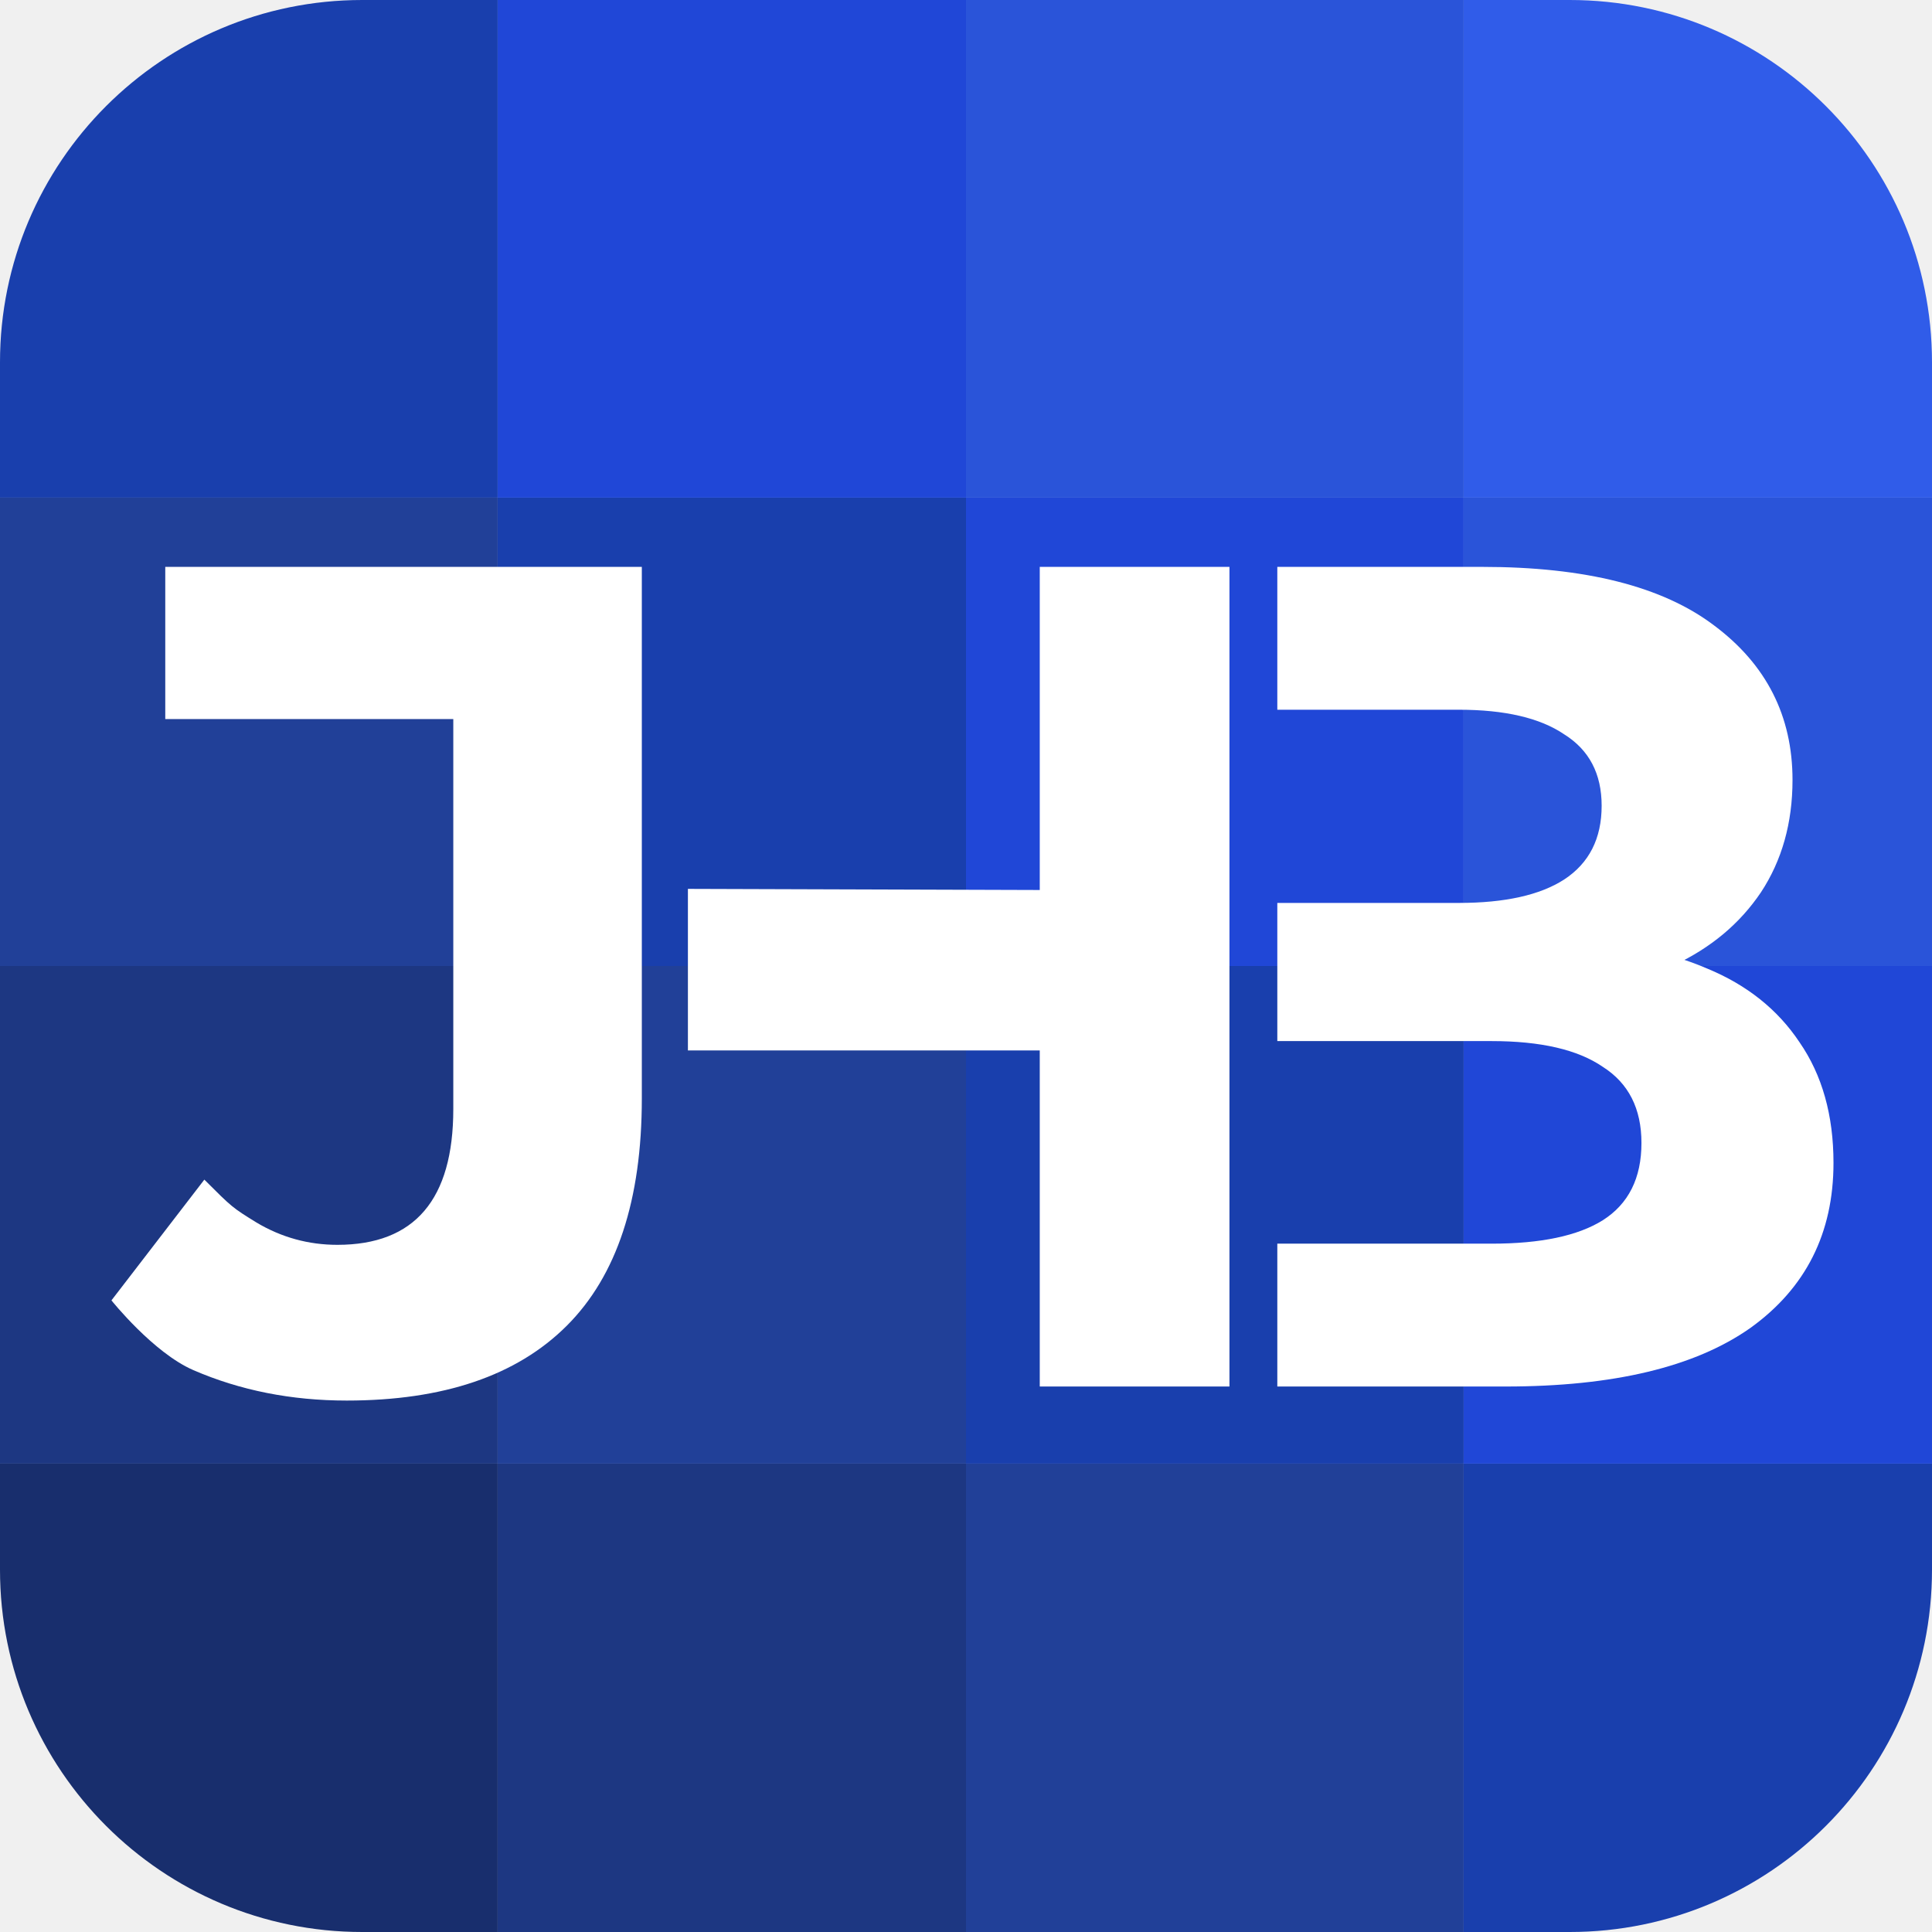
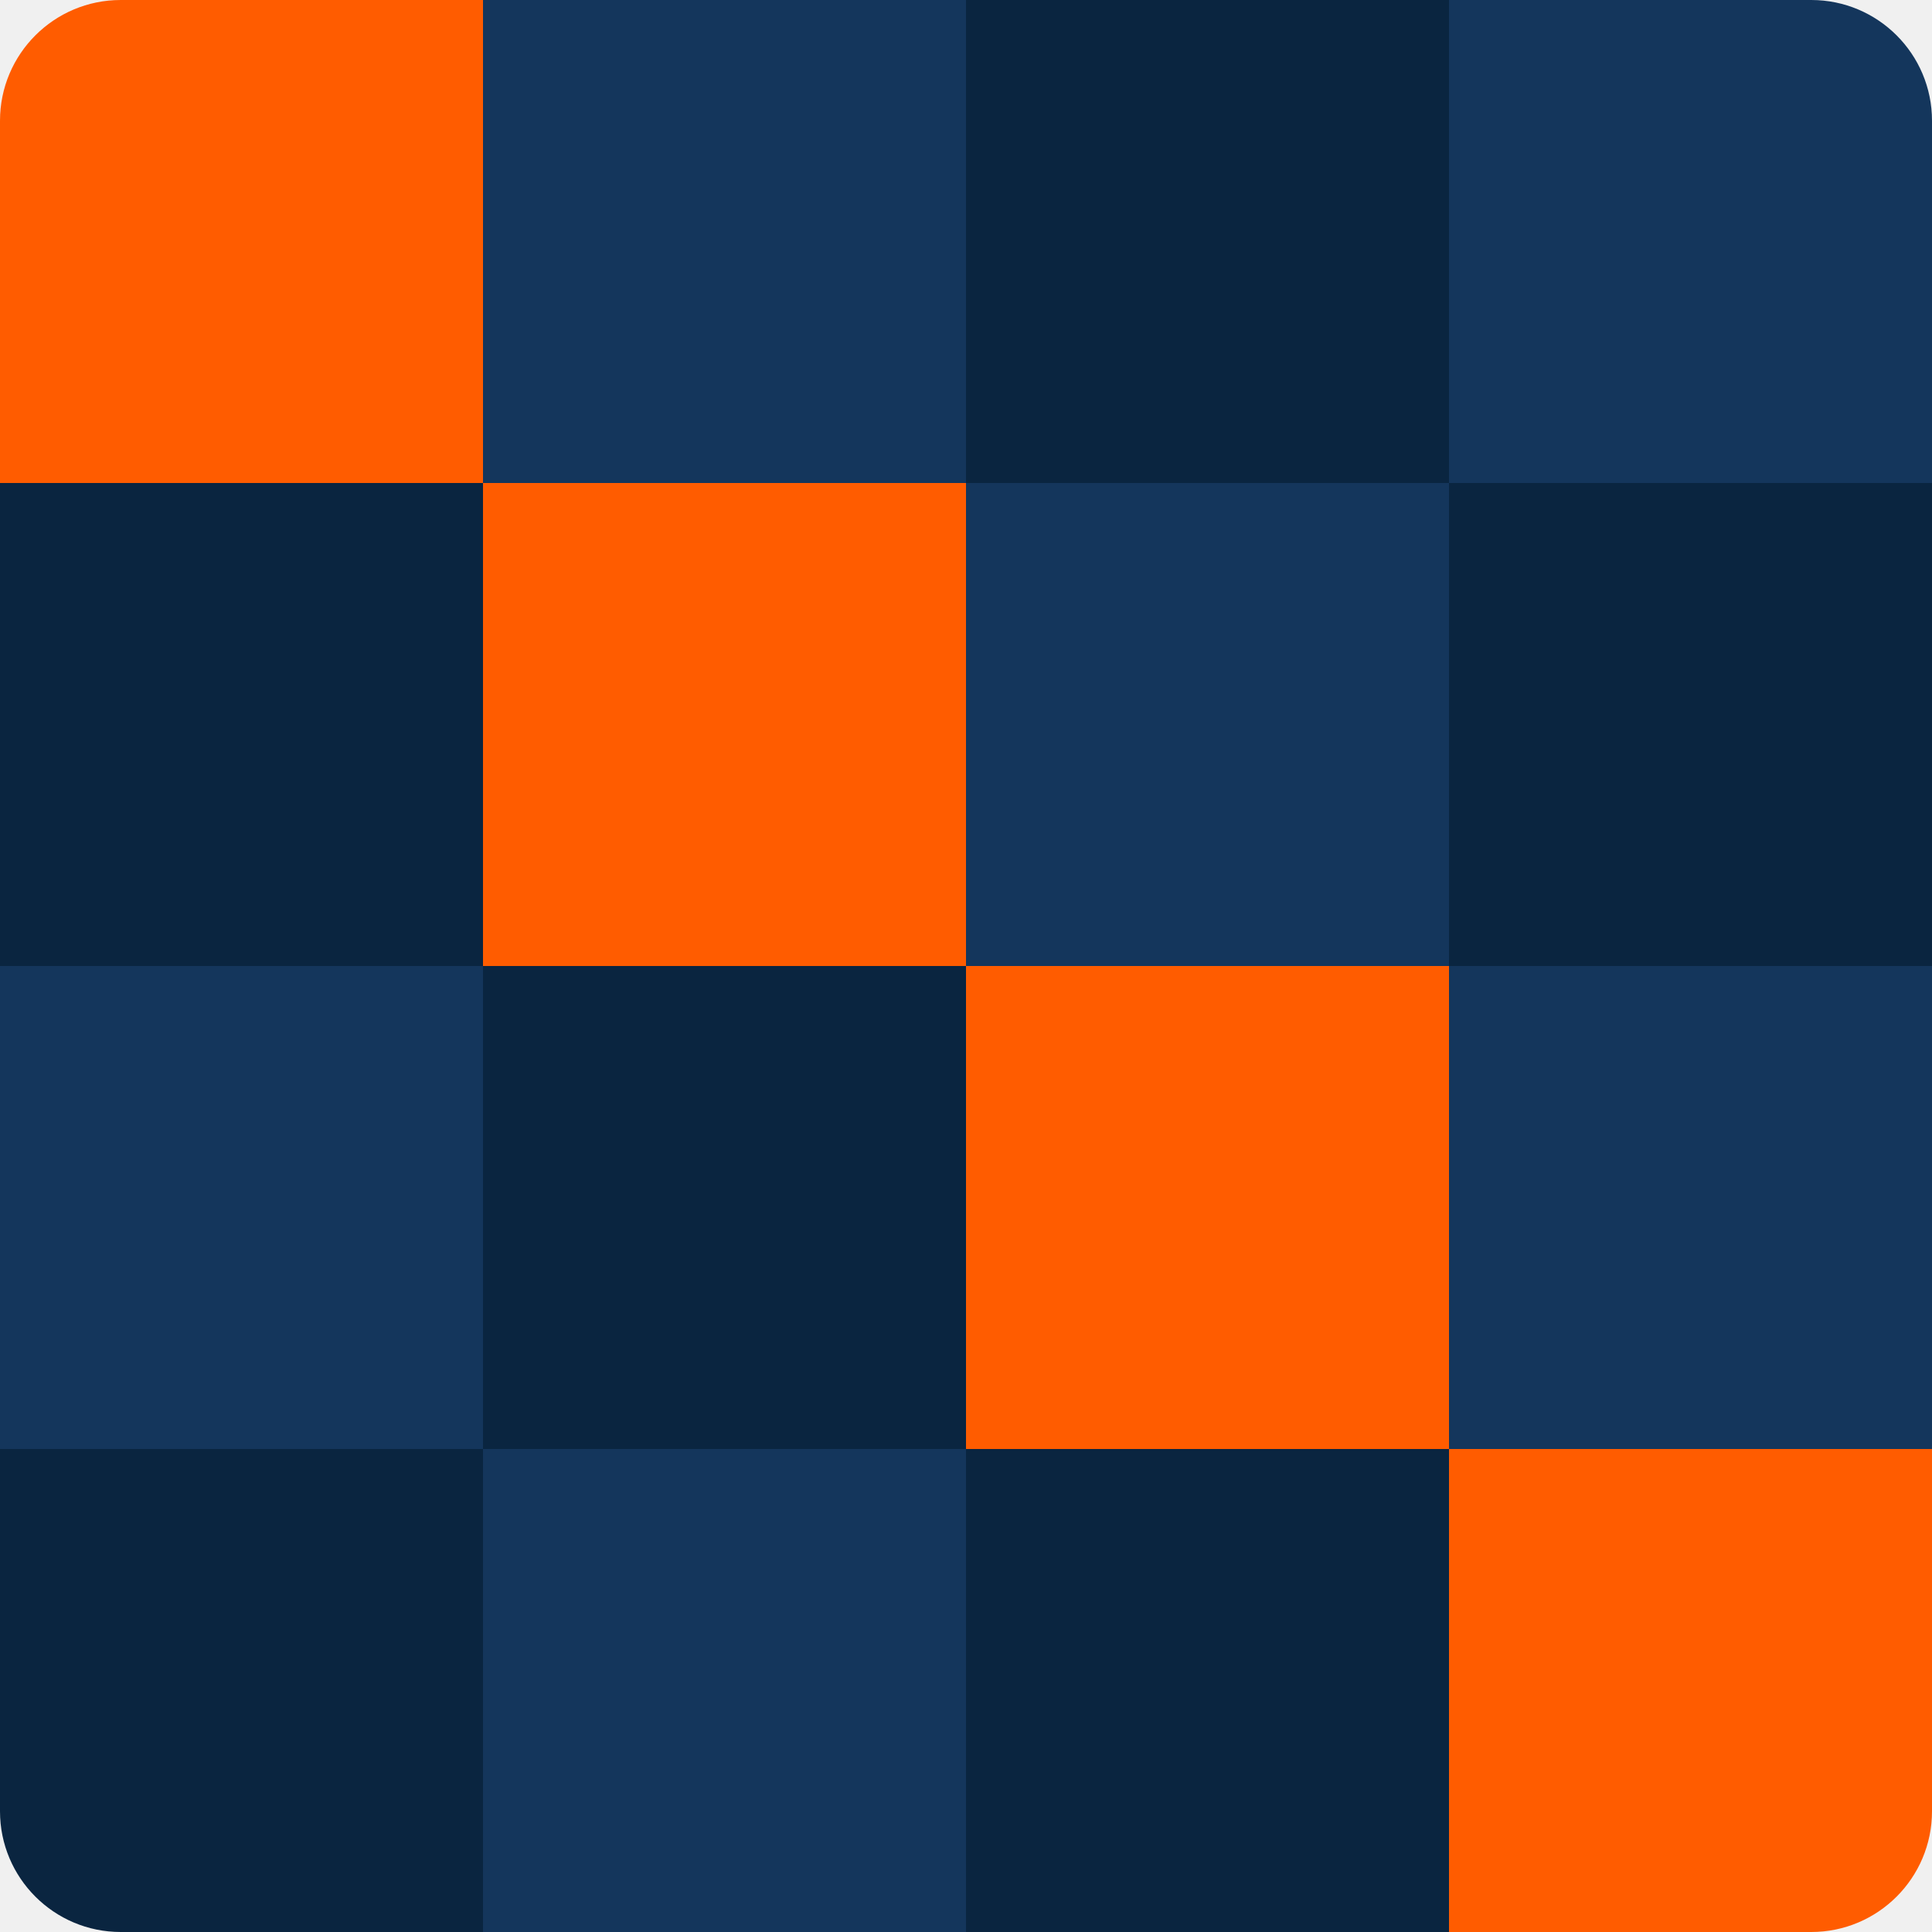
- <svg xmlns="http://www.w3.org/2000/svg" width="96" height="96" viewBox="0 0 96 96" fill="none">
-   <path d="M0 18C0 8.059 8.059 0 18 0H24.727V24.727H0V18Z" fill="#193FAD" />
-   <rect y="24.727" width="24.727" height="23.273" fill="#214098" />
-   <rect y="48" width="24.727" height="24.727" fill="#1D3782" />
-   <path d="M0 72.727H24.727V96H18C8.059 96 0 87.941 0 78V72.727Z" fill="#182E6D" />
-   <rect x="24.727" y="72.727" width="23.273" height="23.273" fill="#1D3782" />
-   <rect x="48" y="72.727" width="24.727" height="23.273" fill="#214098" />
-   <path d="M72.727 72.727H96V78C96 87.941 87.941 96 78 96H72.727V72.727Z" fill="#193FAD" />
-   <rect x="72.727" y="48" width="23.273" height="24.727" fill="#2047D7" />
-   <rect x="72.727" y="24.727" width="23.273" height="23.273" fill="#2A54D9" />
-   <rect x="48" y="24.727" width="24.727" height="23.273" fill="#2047D7" />
-   <rect x="24.727" y="24.727" width="23.273" height="23.273" fill="#193FAD" />
-   <rect x="24.727" y="48" width="23.273" height="24.727" fill="#214098" />
-   <rect x="48" y="48" width="24.727" height="24.727" fill="#193FAD" />
-   <rect x="24.727" width="23.273" height="24.727" fill="#2047D7" />
-   <rect x="48" width="24.727" height="24.727" fill="#2A54D9" />
-   <path d="M72.727 0H78C87.941 0 96 8.059 96 18V24.727H72.727V0Z" fill="#305CE9" />
-   <path d="M63.469 68.895L63.469 28.168H73.651C78.771 28.168 82.611 29.137 85.171 31.077C87.769 33.016 89.069 35.576 89.069 38.757C89.069 40.89 88.545 42.752 87.498 44.342C86.451 45.894 85.015 47.096 83.192 47.95C81.369 48.803 79.275 49.23 76.909 49.23L78.014 46.844C80.574 46.844 82.843 47.271 84.822 48.124C86.8 48.939 88.332 50.16 89.418 51.79C90.543 53.419 91.105 55.416 91.105 57.782C91.105 61.273 89.728 64.008 86.974 65.986C84.22 67.925 80.167 68.895 74.814 68.895H63.469ZM63.469 61.797H74.116C76.56 61.797 78.402 61.409 79.643 60.633C80.923 59.819 81.563 58.539 81.563 56.793C81.563 55.087 80.923 53.826 79.643 53.011C78.402 52.158 76.56 51.731 74.116 51.731H63.469L63.469 44.866H72.487C74.775 44.866 76.521 44.478 77.723 43.702C78.965 42.888 79.585 41.666 79.585 40.037C79.585 38.447 78.965 37.264 77.723 36.488C76.521 35.673 74.775 35.266 72.487 35.266H63.469L63.469 61.797Z" fill="white" />
-   <path d="M51.665 28.168H61.091V68.895H51.665V28.168ZM52.364 52.197H34.182V44.168L52.364 44.226V52.197Z" fill="white" />
-   <path d="M17.23 69.593C14.476 69.593 11.935 69.089 9.608 68.081C7.616 67.218 5.538 64.615 5.538 64.615L10.154 58.615C11.539 60 11.539 60 12.75 60.75C13.991 61.487 15.329 61.855 16.764 61.855C20.604 61.855 22.524 59.605 22.524 55.106V35.731H8.212V28.168H31.892V54.582C31.892 59.625 30.65 63.387 28.168 65.87C25.686 68.352 22.04 69.593 17.23 69.593Z" fill="white" />
+ <svg xmlns="http://www.w3.org/2000/svg" width="96" height="96" viewBox="0 0 96 96" role="img" aria-label="JHB Software">
+   <defs>
+     <clipPath id="jhbMarkOuter">
+       <rect x="0" y="0" width="96" height="96" rx="6" />
+     </clipPath>
+   </defs>
+   <g clip-path="url(#jhbMarkOuter)">
+     <rect x="0" y="0" width="24" height="24" fill="#FF5C00" />
+     <rect x="24" y="0" width="24" height="24" fill="#14365C" />
+     <rect x="48" y="0" width="24" height="24" fill="#0A2540" />
+     <rect x="72" y="0" width="24" height="24" fill="#14365C" />
+     <rect x="0" y="24" width="24" height="24" fill="#0A2540" />
+     <rect x="24" y="24" width="24" height="24" fill="#FF5C00" />
+     <rect x="48" y="24" width="24" height="24" fill="#14365C" />
+     <rect x="72" y="24" width="24" height="24" fill="#0A2540" />
+     <rect x="0" y="48" width="24" height="24" fill="#14365C" />
+     <rect x="24" y="48" width="24" height="24" fill="#0A2540" />
+     <rect x="48" y="48" width="24" height="24" fill="#FF5C00" />
+     <rect x="72" y="48" width="24" height="24" fill="#14365C" />
+     <rect x="0" y="72" width="24" height="24" fill="#0A2540" />
+     <rect x="24" y="72" width="24" height="24" fill="#14365C" />
+     <rect x="48" y="72" width="24" height="24" fill="#0A2540" />
+     <rect x="72" y="72" width="24" height="24" fill="#FF5C00" />
+   </g>
</svg>
